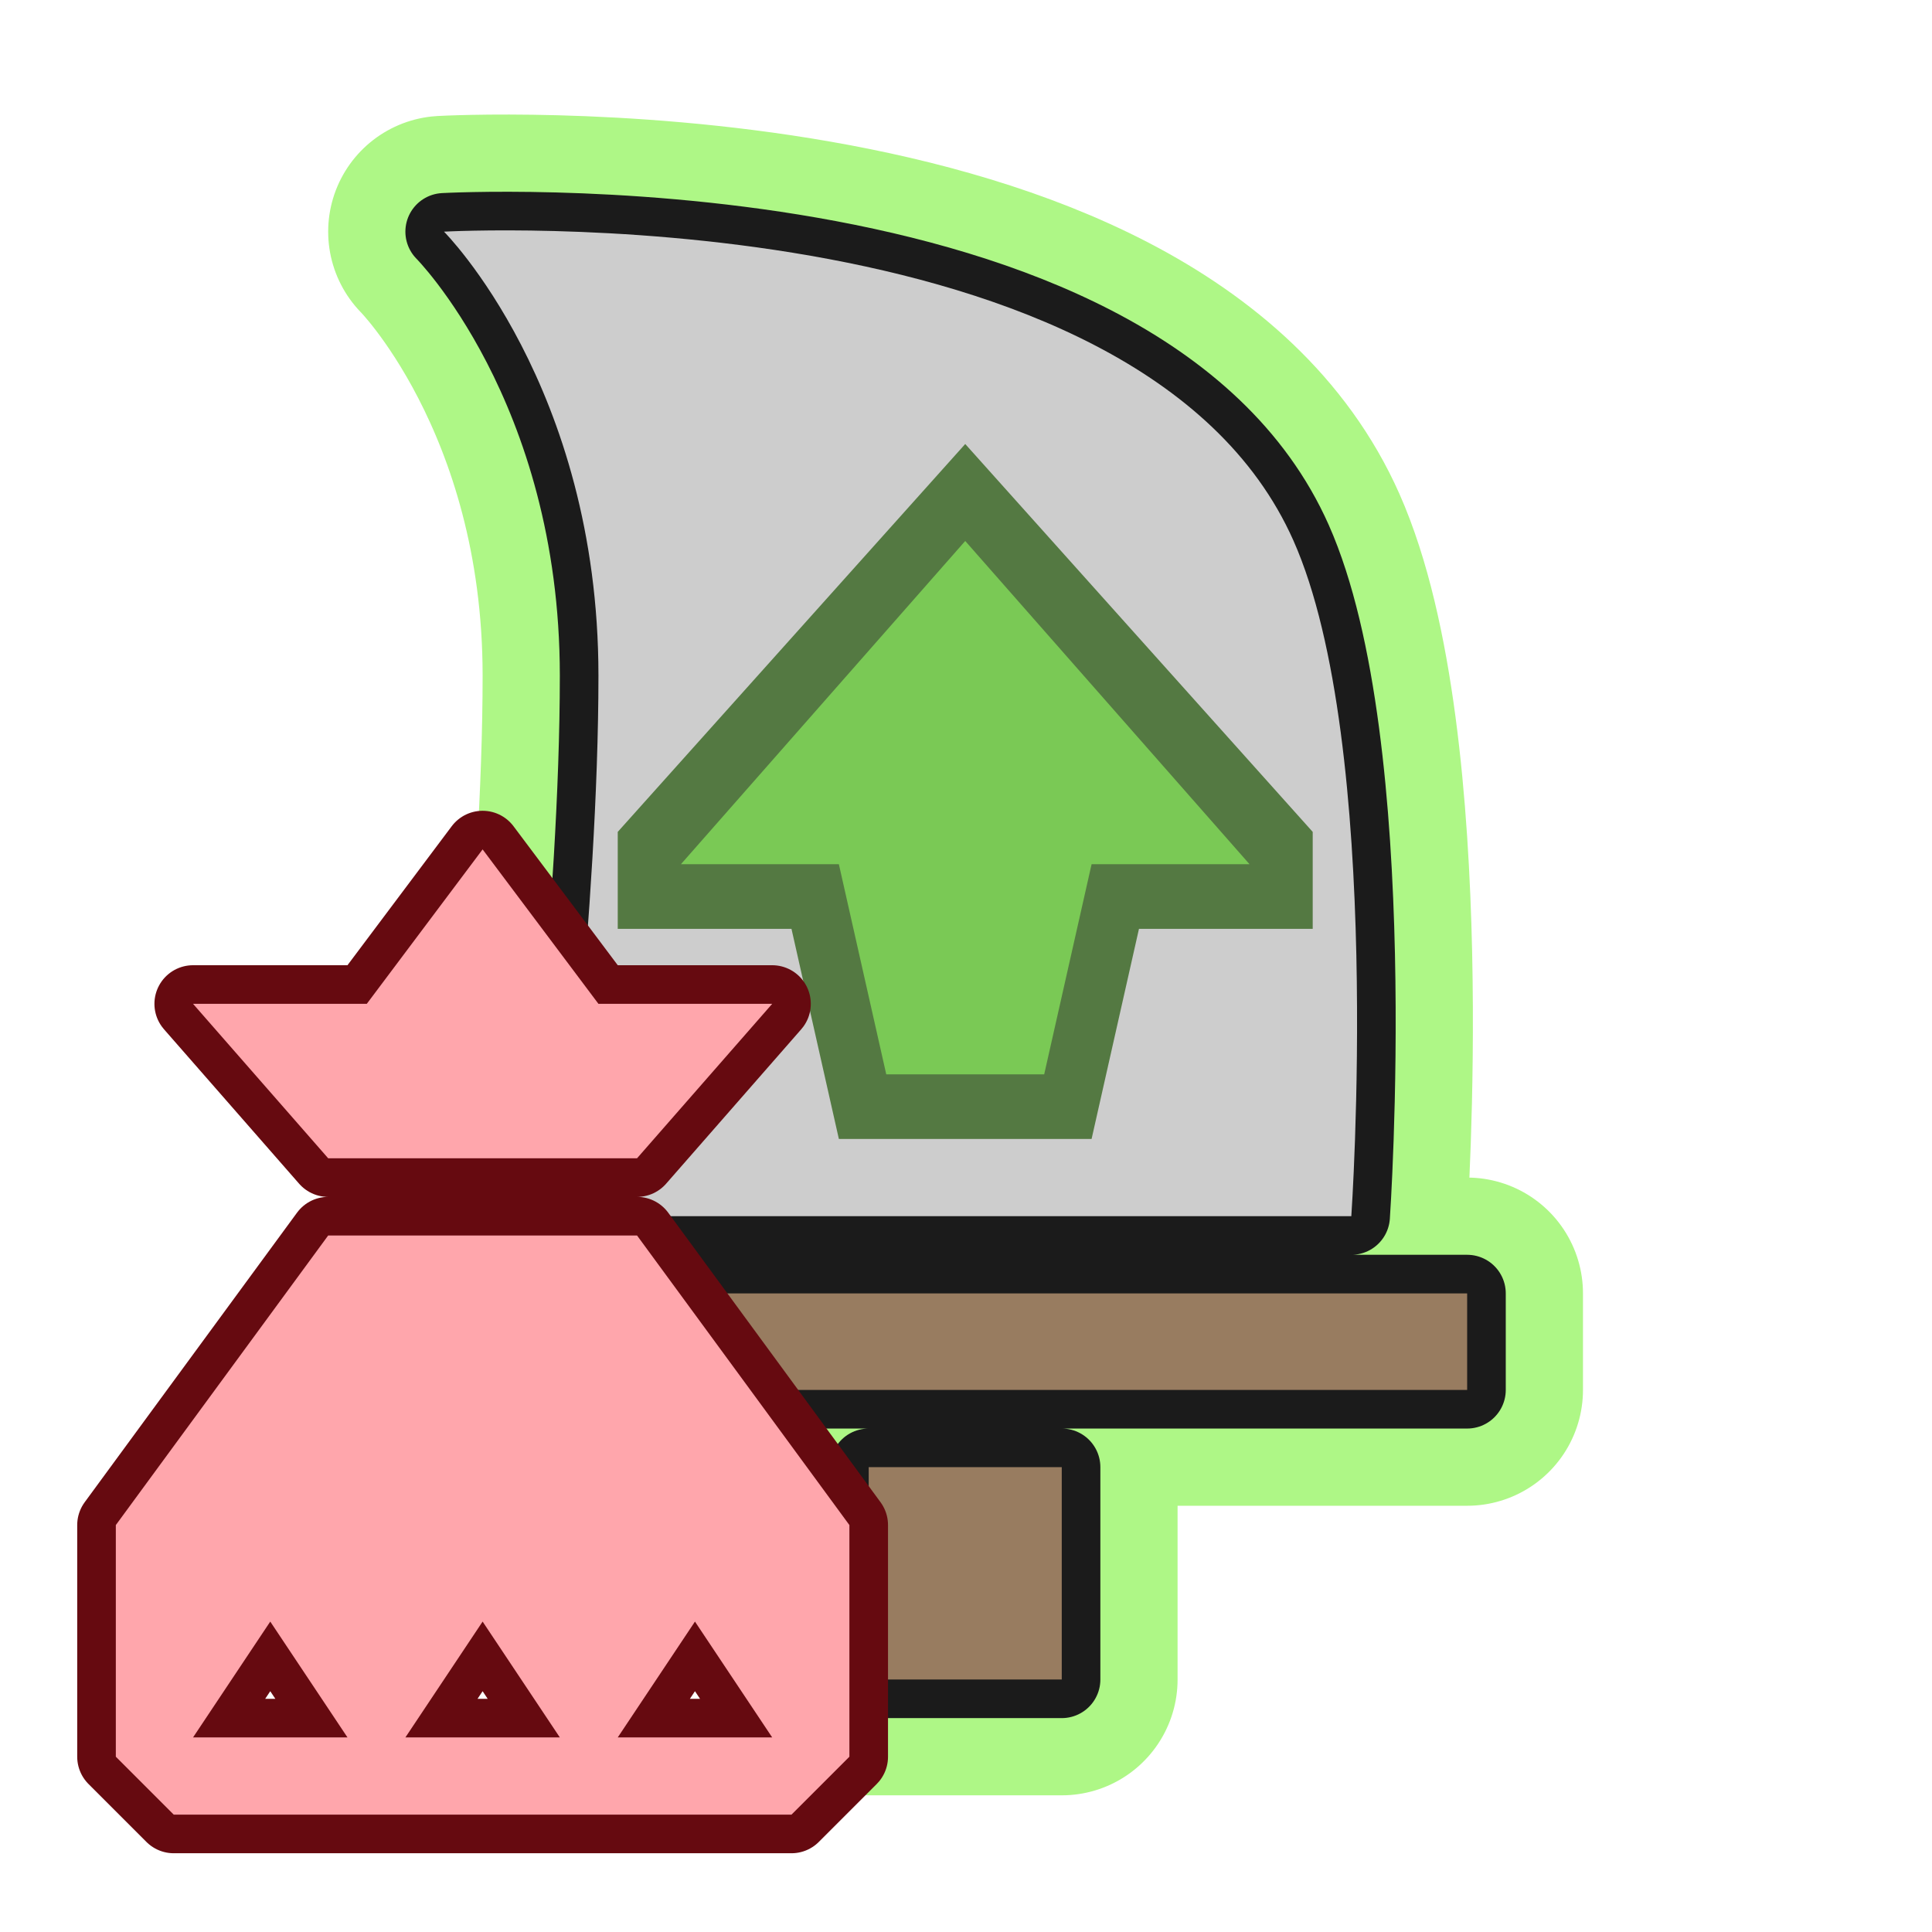
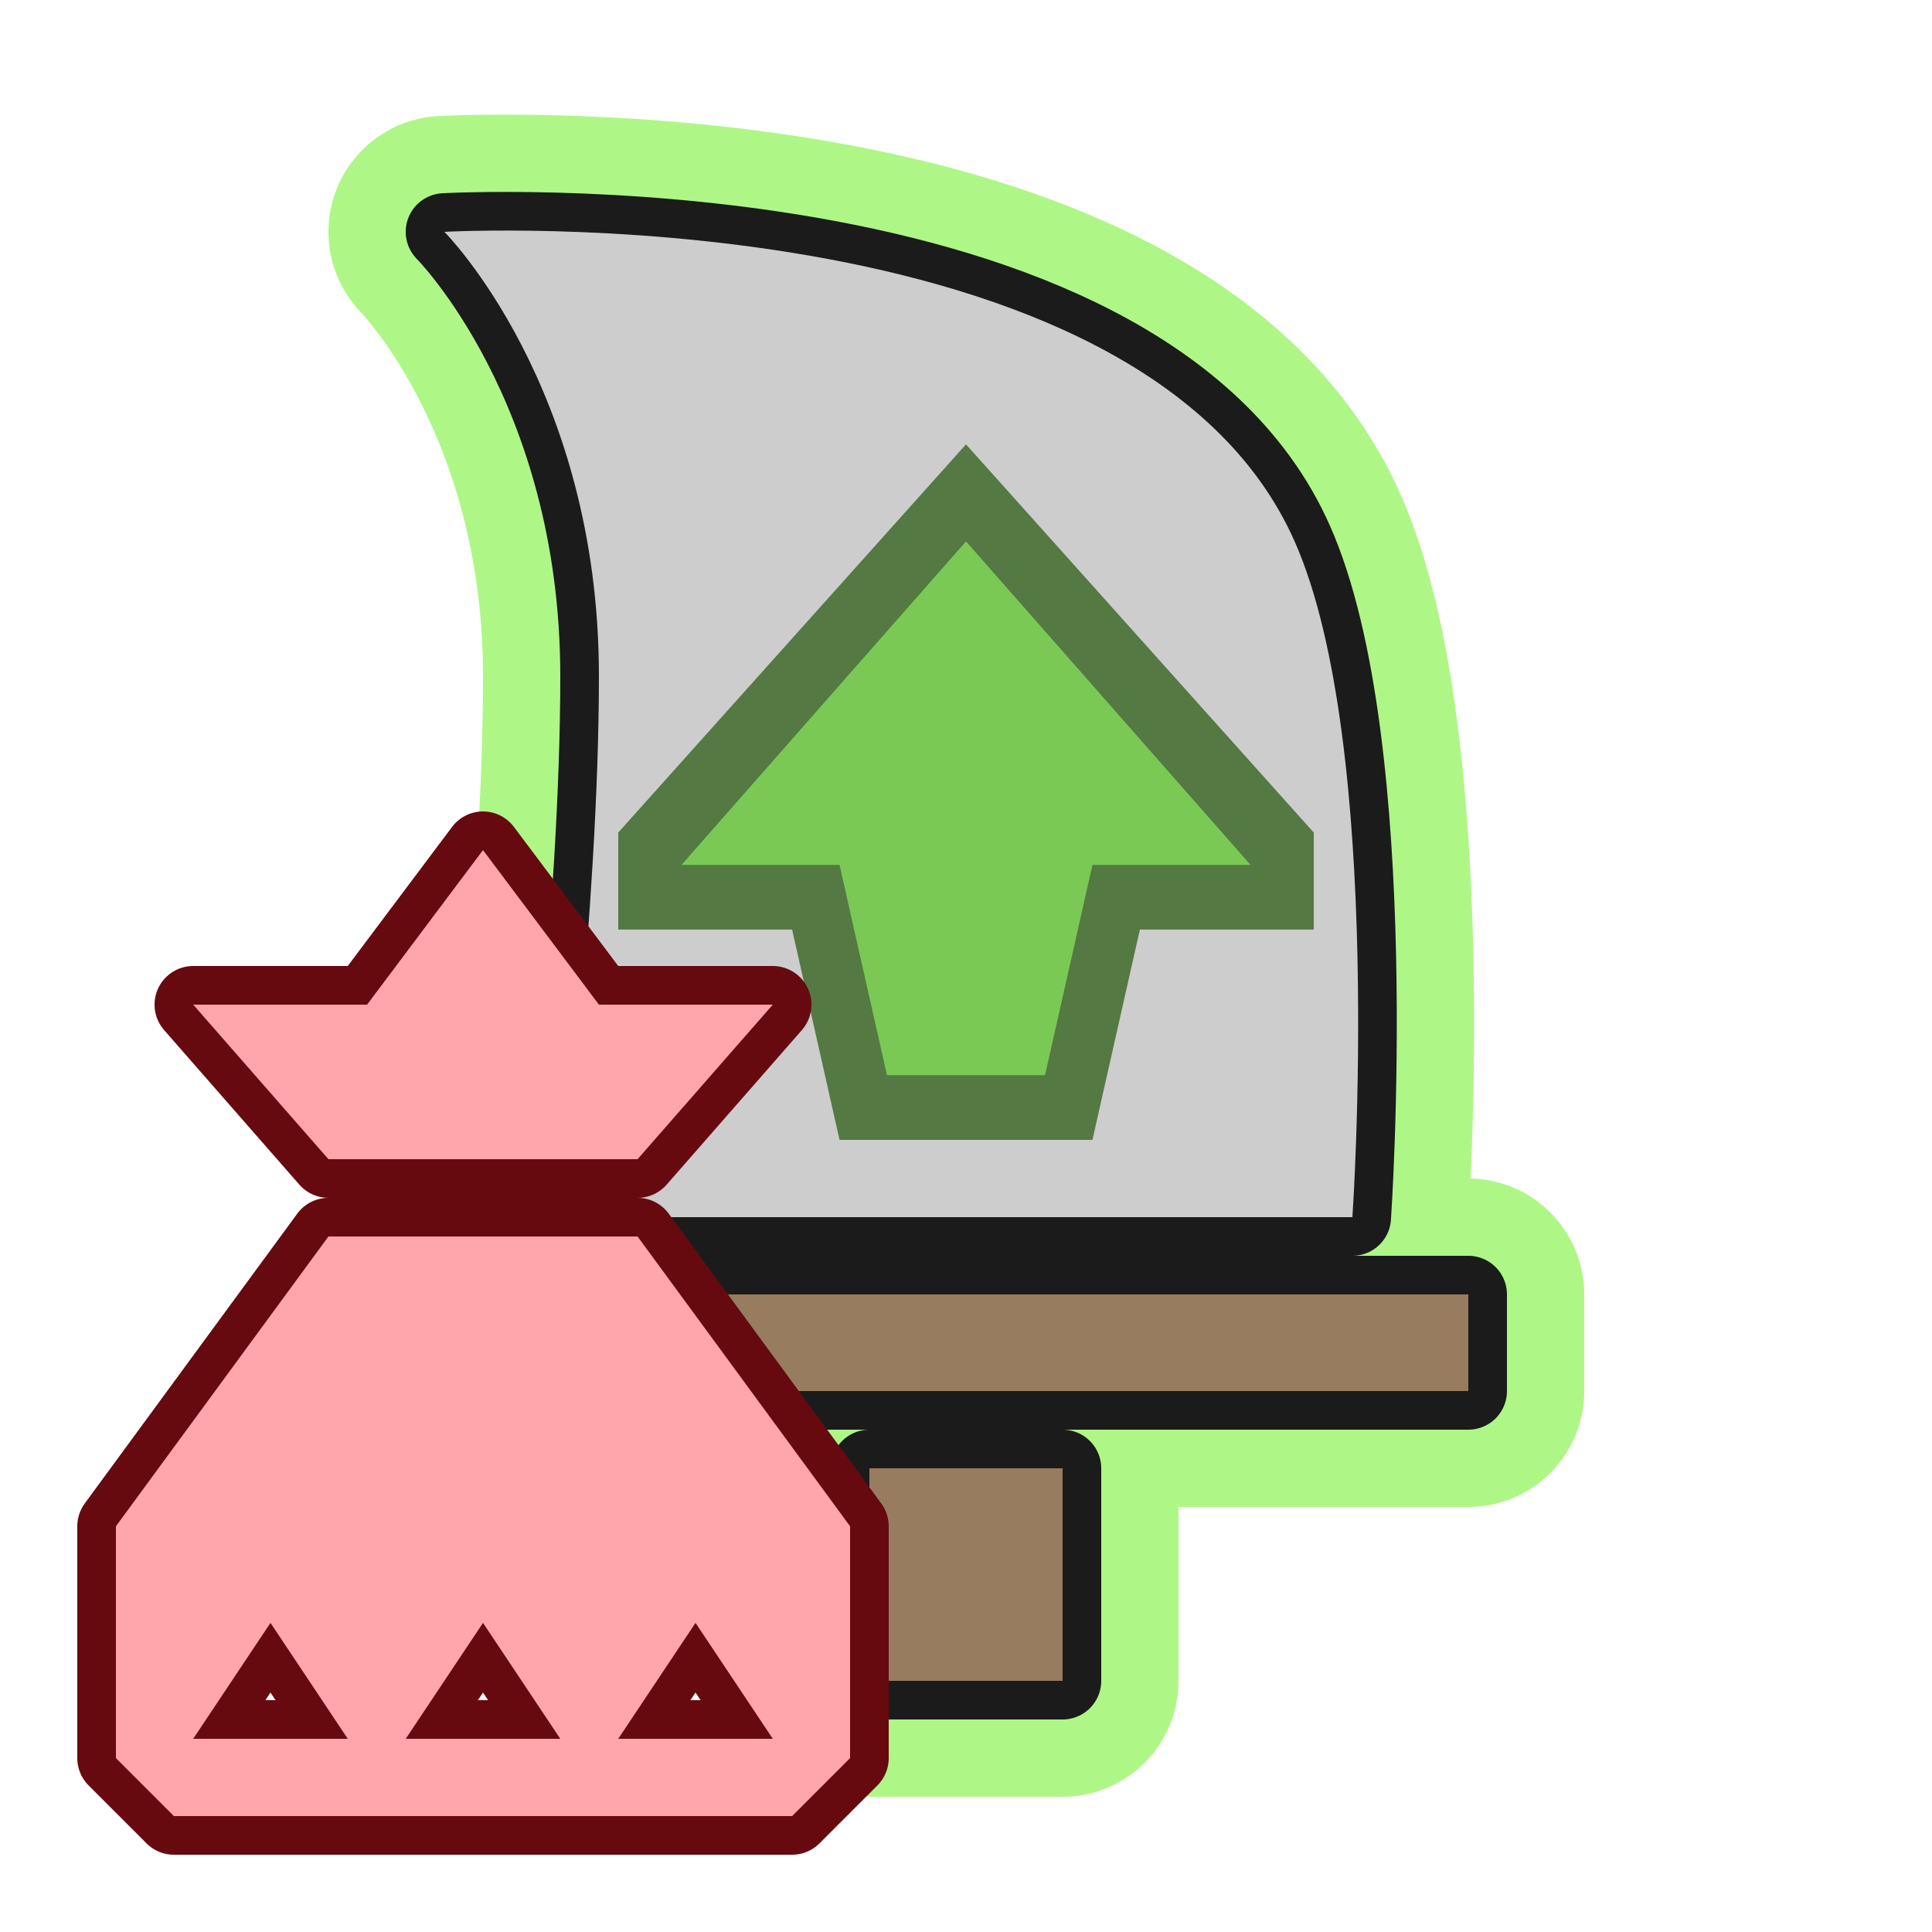
- <svg xmlns="http://www.w3.org/2000/svg" width="100%" height="100%" viewBox="0 0 417 417" version="1.1" xml:space="preserve" style="fill-rule:evenodd;clip-rule:evenodd;stroke-linecap:square;stroke-linejoin:round;stroke-miterlimit:1.5;">
+ <svg xmlns="http://www.w3.org/2000/svg" width="100%" height="100%" viewBox="0 0 100 100" version="1.1" xml:space="preserve" style="fill-rule:evenodd;clip-rule:evenodd;stroke-linecap:square;stroke-linejoin:round;stroke-miterlimit:1.5;">
  <g id="Attack_Up_Powder">
    <g>
-       <path id="glow" d="M316.667,279.167l-0,20.833l-216.667,-0l-0,-20.833l216.667,-0Zm-87.5,37.5l-0,45.833l-41.667,-0l-0,-45.833l41.667,-0Zm62.5,-54.167l-170.834,-0c0,-0 8.334,-66.493 8.334,-116.667c-0,-62.5 -33.334,-95.833 -33.334,-95.833c0,-0 150,-8.333 183.334,66.667c19.56,44.011 12.5,145.833 12.5,145.833Z" style="fill:none;stroke:#aef786;stroke-width:50px;" />
-       <path d="M316.667,279.167l-0,20.833l-216.667,-0l-0,-20.833l216.667,-0Zm-87.5,37.5l-0,45.833l-41.667,-0l-0,-45.833l41.667,-0Zm62.5,-54.167l-170.834,-0c0,-0 8.334,-66.493 8.334,-116.667c-0,-62.5 -33.334,-95.833 -33.334,-95.833c0,-0 150,-8.333 183.334,66.667c19.56,44.011 12.5,145.833 12.5,145.833Z" style="fill:#aef786;" />
-       <path id="shadow" d="M316.667,279.167l-0,20.833l-216.667,-0l-0,-20.833l216.667,-0Zm-87.5,37.5l-0,45.833l-41.667,-0l-0,-45.833l41.667,-0Zm62.5,-54.167l-170.834,-0c0,-0 8.334,-66.493 8.334,-116.667c-0,-62.5 -33.334,-95.833 -33.334,-95.833c0,-0 150,-8.333 183.334,66.667c19.56,44.011 12.5,145.833 12.5,145.833Z" style="fill:none;stroke:#1b1b1b;stroke-width:16.67px;" />
-       <path d="M316.667,279.167l-0,20.833l-216.667,-0l-0,-20.833l216.667,-0Zm-87.5,37.5l-0,45.833l-41.667,-0l-0,-45.833l41.667,-0Zm62.5,-54.167l-170.834,-0c0,-0 8.334,-66.493 8.334,-116.667c-0,-62.5 -33.334,-95.833 -33.334,-95.833c0,-0 150,-8.333 183.334,66.667c19.56,44.011 12.5,145.833 12.5,145.833Z" style="fill:#1b1b1b;" />
-       <path id="color_02" d="M316.667,279.167l-0,20.833l-216.667,-0l-0,-20.833l216.667,-0Zm-87.5,37.5l-0,45.833l-41.667,-0l-0,-45.833l41.667,-0Z" style="fill:#987c60;" />
-       <path id="color_01" d="M291.667,262.5l-170.834,-0c0,-0 8.334,-66.493 8.334,-116.667c-0,-62.5 -33.334,-95.833 -33.334,-95.833c0,-0 150,-8.333 183.334,66.667c19.56,44.011 12.5,145.833 12.5,145.833" style="fill:#cdcdcd;" />
+       <path id="glow" d="M76,67l0,5l-52,-0l0,-5l52,-0Zm-21,9l0,11l-10,-0l0,-11l10,-0Zm15,-13l-41,-0c0,-0 2,-15.958 2,-28c0,-15 -8,-23 -8,-23c0,-0 36,-2 44,16c4.695,10.563 3,35 3,35Z" style="fill:none;stroke:#aef786;stroke-width:12px;" />
+       <path d="M76,67l0,5l-52,-0l0,-5l52,-0Zm-21,9l0,11l-10,-0l0,-11l10,-0Zm15,-13l-41,-0c0,-0 2,-15.958 2,-28c0,-15 -8,-23 -8,-23c0,-0 36,-2 44,16c4.695,10.563 3,35 3,35Z" style="fill:#aef786;" />
+       <path id="shadow" d="M76,67l0,5l-52,-0l0,-5l52,-0Zm-21,9l0,11l-10,-0l0,-11l10,-0Zm15,-13l-41,-0c0,-0 2,-15.958 2,-28c0,-15 -8,-23 -8,-23c0,-0 36,-2 44,16c4.695,10.563 3,35 3,35Z" style="fill:none;stroke:#1b1b1b;stroke-width:4px;" />
+       <path d="M76,67l0,5l-52,-0l0,-5l52,-0Zm-21,9l0,11l-10,-0l0,-11l10,-0Zm15,-13l-41,-0c0,-0 2,-15.958 2,-28c0,-15 -8,-23 -8,-23c0,-0 36,-2 44,16c4.695,10.563 3,35 3,35Z" style="fill:#1b1b1b;" />
+       <path id="color_02" d="M76,67l0,5l-52,-0l0,-5l52,-0Zm-21,9l0,11l-10,-0l0,-11l10,-0Z" style="fill:#987c60;" />
+       <path id="color_01" d="M70,63l-41,-0c0,-0 2,-15.958 2,-28c0,-15 -8,-23 -8,-23c0,-0 36,-2 44,16c4.695,10.563 3,35 3,35" style="fill:#cdcdcd;" />
    </g>
    <g>
-       <path id="color_021" d="M170.833,200.484l10.228,45.349l54.545,0l10.227,-45.349l37.5,0l0,-20.93l-75,-83.721l-75,83.721l0,20.93l37.5,0Z" style="fill:#547942;" />
-       <path id="color_011" d="M181.061,186.531l10.227,45.349l34.091,-0l10.227,-45.349l34.091,0l-61.364,-69.767l-61.363,69.767l34.091,0Z" style="fill:#7ac955;" />
+       <path id="color_021" d="M41,48.116l2.455,10.884l13.09,-0l2.455,-10.884l9,0l0,-5.023l-18,-20.093l-18,20.093l0,5.023l9,0Z" style="fill:#547942;" />
+       <path id="color_011" d="M43.455,44.767l2.454,10.884l8.182,0l2.454,-10.884l8.182,0l-14.727,-16.744l-14.727,16.744l8.182,0Z" style="fill:#7ac955;" />
    </g>
    <g>
-       <path id="color_022" d="M70.833,266.667l66.667,-0l45.833,62.5l0,50l-12.5,12.5l-133.333,-0l-12.5,-12.5l0,-50l45.833,-62.5Zm79.167,83.333l-16.667,25l33.334,0l-16.667,-25Zm-45.833,0l-16.667,25l33.333,0l-16.666,-25Zm-45.834,0l-16.666,25l33.333,0l-16.667,-25Zm-16.666,-133.333l37.5,-0l25,-33.334l25,33.334l37.5,-0l-29.167,33.333l-66.667,0l-29.166,-33.333Z" style="fill:#660a10;stroke:#660a10;stroke-width:16.67px;stroke-linecap:round;stroke-miterlimit:2;" />
-       <path id="color_012" d="M70.833,266.667l66.667,-0l45.833,62.5l0,50l-12.5,12.5l-133.333,-0l-12.5,-12.5l0,-50l45.833,-62.5Zm79.167,83.333l-16.667,25l33.334,0l-16.667,-25Zm-45.833,0l-16.667,25l33.333,0l-16.666,-25Zm-45.834,0l-16.666,25l33.333,0l-16.667,-25Zm-16.666,-133.333l37.5,-0l25,-33.334l25,33.334l37.5,-0l-29.167,33.333l-66.667,0l-29.166,-33.333Z" style="fill:#ffa6ac;" />
+       <path id="color_022" d="M17,64l16,0l11,15l0,12l-3,3l-32,0l-3,-3l0,-12l11,-15Zm19,20l-4,6l8,0l-4,-6Zm-11,0l-4,6l8,0l-4,-6Zm-11,0l-4,6l8,0l-4,-6Zm-4,-32l9,0l6,-8l6,8l9,0l-7,8l-16,0l-7,-8Z" style="fill:#660a10;stroke:#660a10;stroke-width:4px;stroke-linecap:round;stroke-miterlimit:2;" />
+       <path id="color_012" d="M17,64l16,0l11,15l0,12l-3,3l-32,0l-3,-3l0,-12l11,-15Zm19,20l-4,6l8,0l-4,-6Zm-11,0l-4,6l8,0l-4,-6Zm-11,0l-4,6l8,0l-4,-6Zm-4,-32l9,0l6,-8l6,8l9,0l-7,8l-16,0l-7,-8Z" style="fill:#ffa6ac;" />
    </g>
  </g>
</svg>
